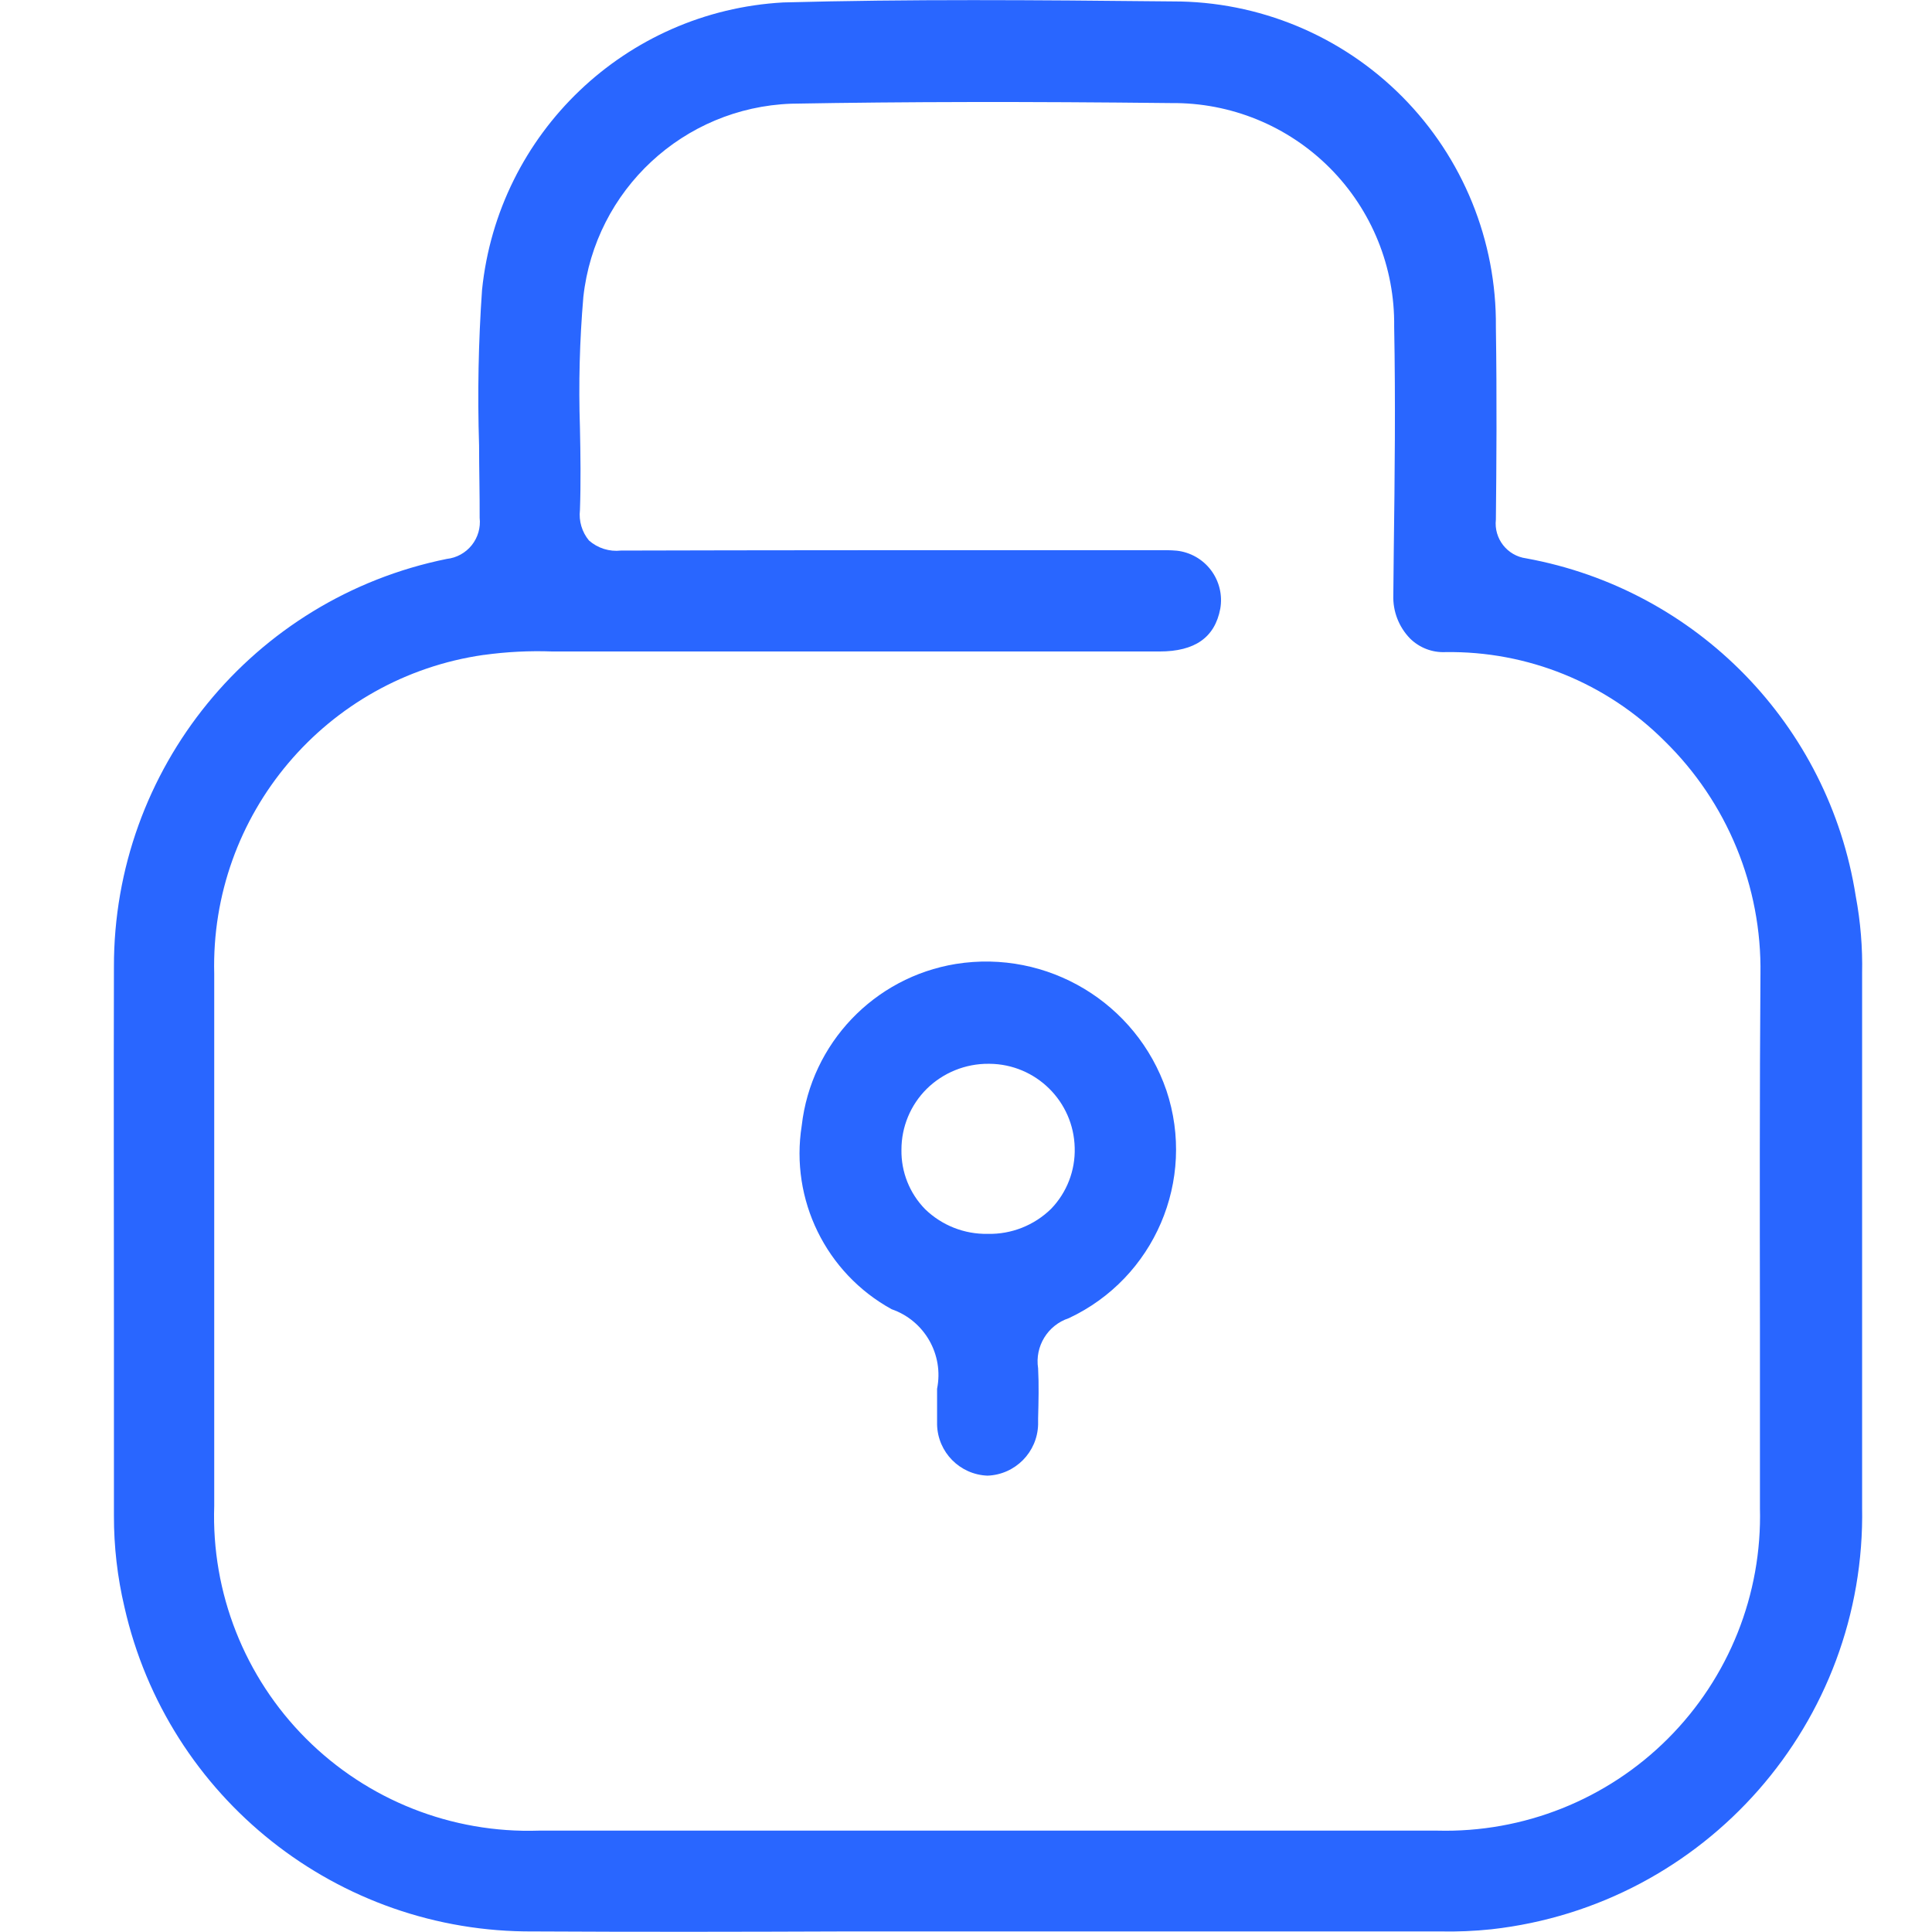
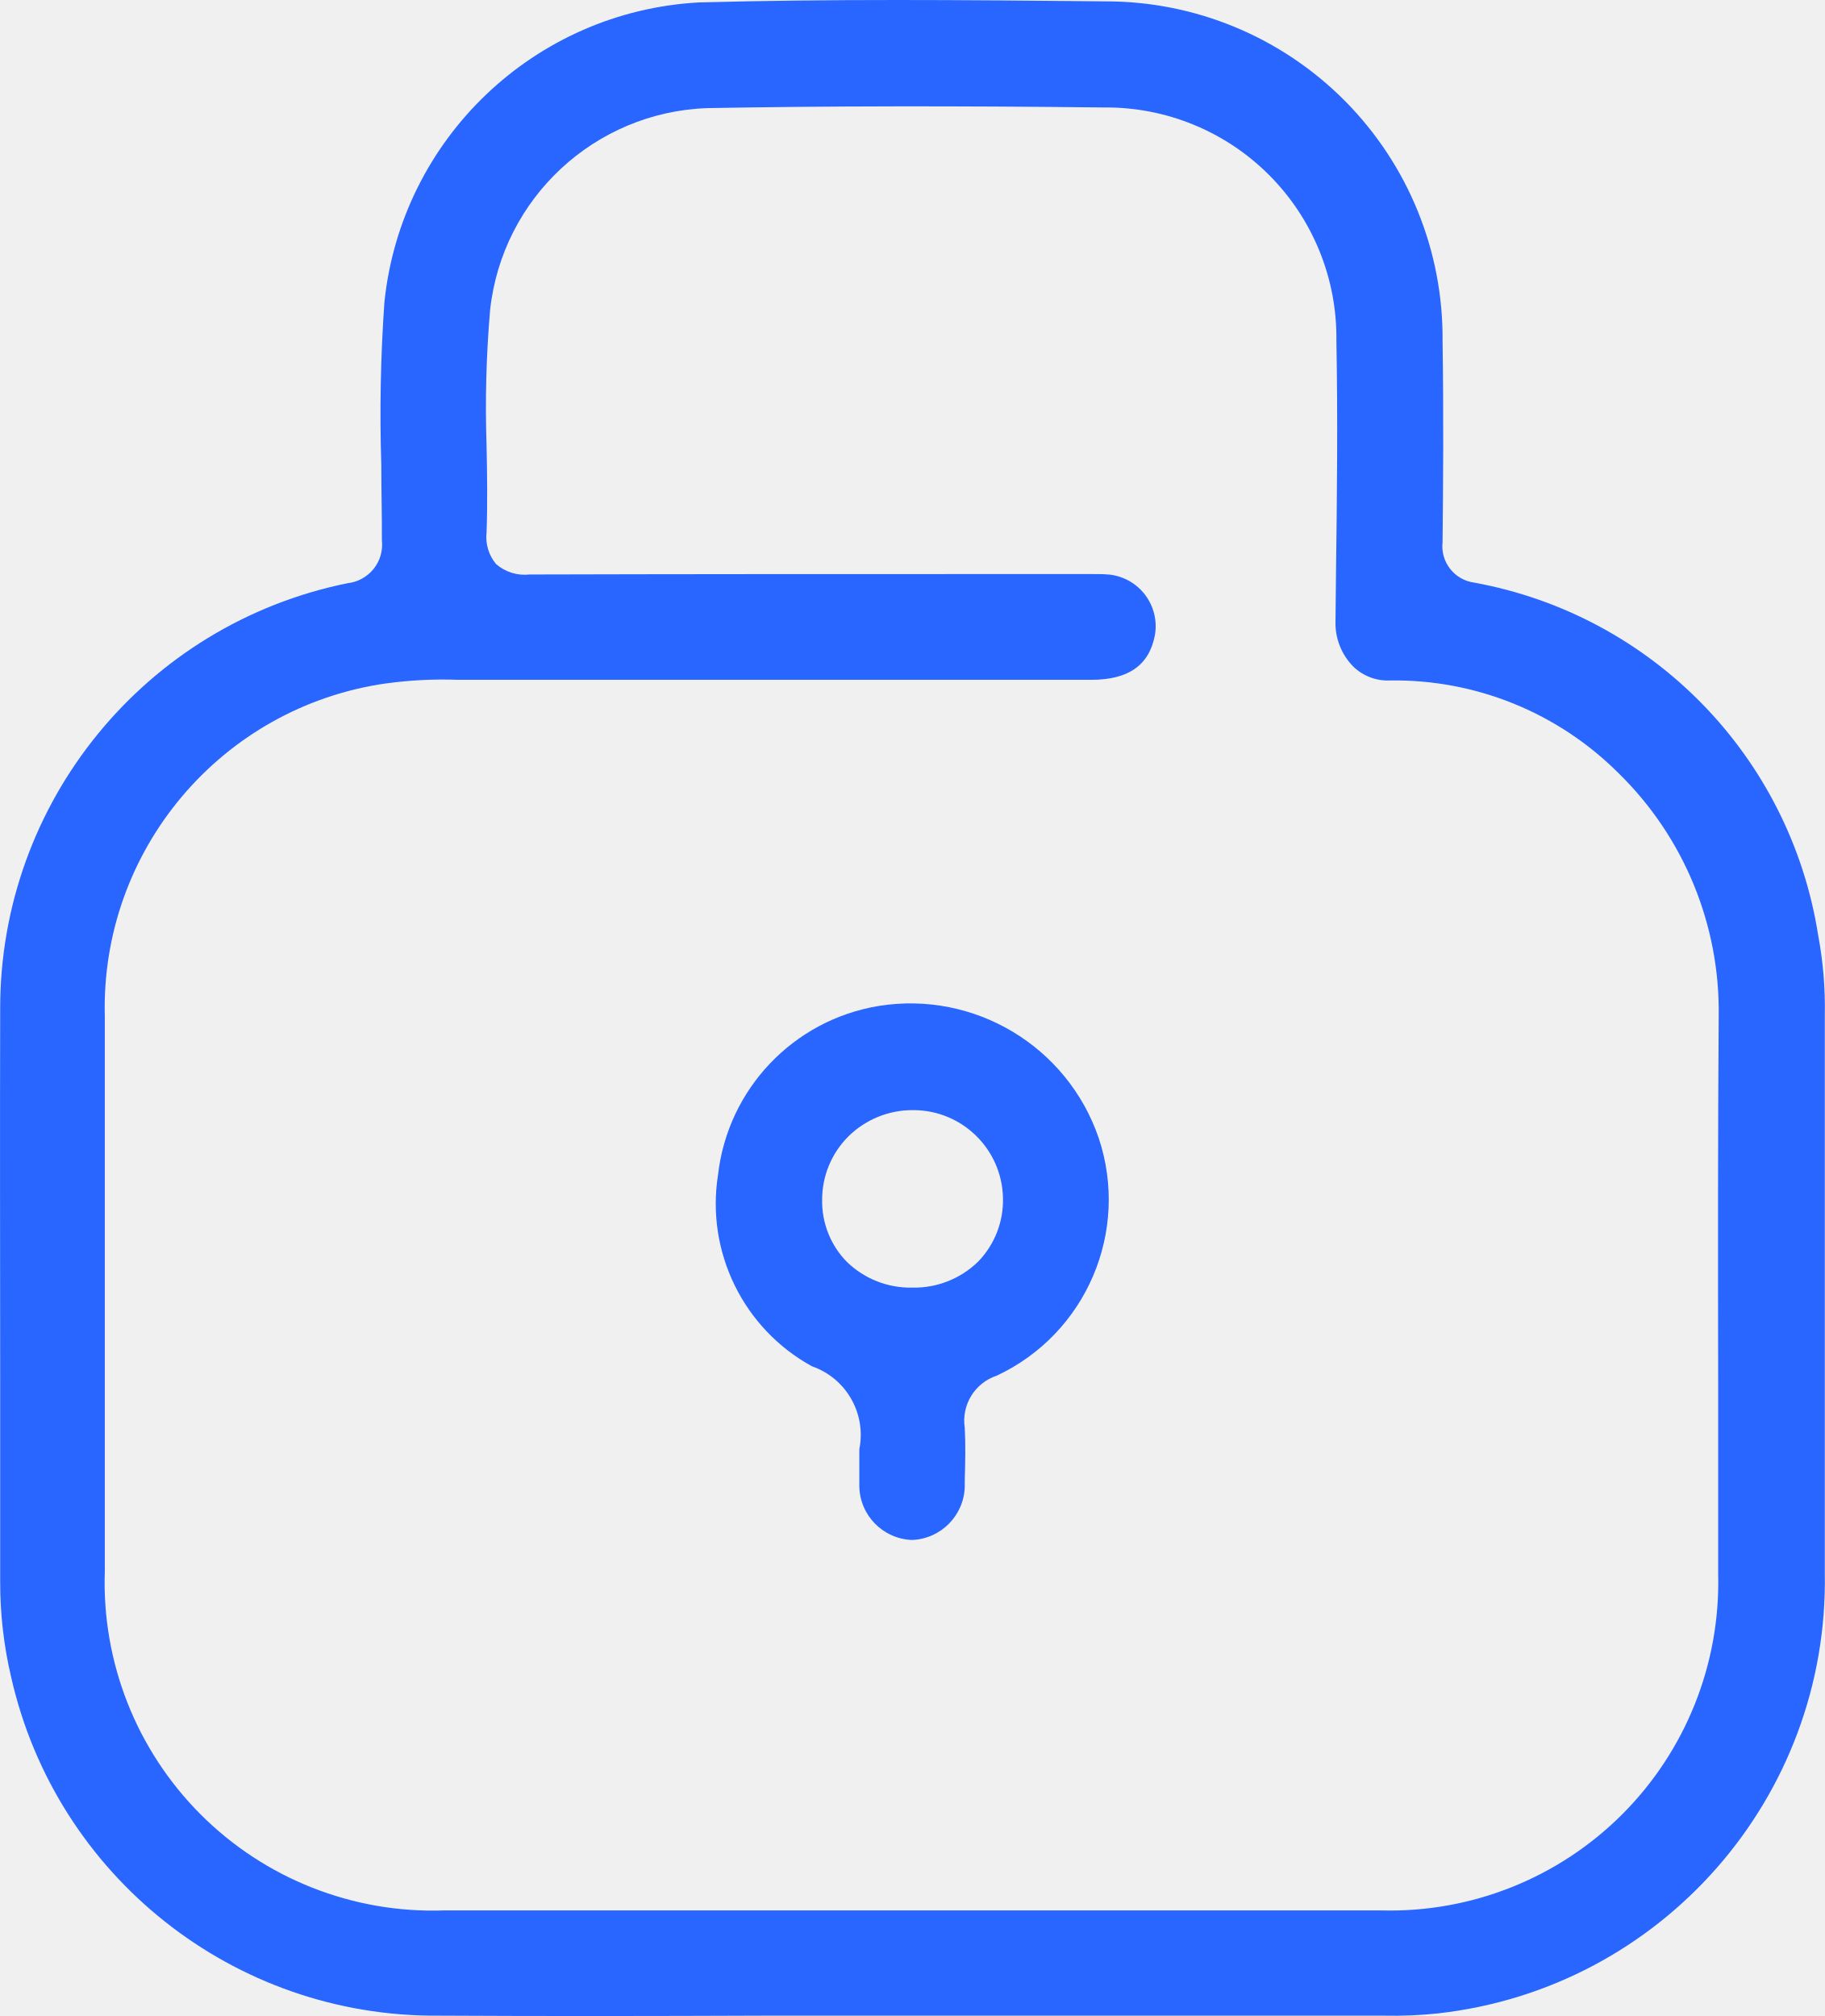
- <svg xmlns="http://www.w3.org/2000/svg" width="34" height="34" viewBox="0 0 34 34">
-   <defs>
-     <clipPath id="clip-Lockups">
-       <rect width="34" height="34" />
-     </clipPath>
-   </defs>
-   <g id="Lockups" clip-path="url(#clip-Lockups)">
-     <rect width="34" height="34" fill="#fff" />
-     <g id="Group_59261" data-name="Group 59261" transform="translate(2)">
-       <g id="Group_59260" data-name="Group 59260" transform="translate(165 117)">
-         <g id="Group_59259" data-name="Group 59259" transform="translate(-165 -117)">
-           <path id="Path_11758" data-name="Path 11758" d="M2907.282,228.491a7.311,7.311,0,0,0-5.858,7.182c-.006,2.119,0,4.273,0,6.356q0,1.651,0,3.3a6.952,6.952,0,0,0,.185,1.608,7.325,7.325,0,0,0,7.2,5.708c1.827.01,3.685.007,5.482,0l2.478,0h1.826q3.029,0,6.059,0h.106a7.143,7.143,0,0,0,.908-.038,7.34,7.34,0,0,0,6.521-7.43q0-2.3,0-4.6,0-2.4,0-4.792a6.625,6.625,0,0,0-.112-1.359,7.176,7.176,0,0,0-5.8-5.945.619.619,0,0,1-.533-.683c.01-.924.019-2.145,0-3.388a5.676,5.676,0,0,0-5.687-5.73c-1.254-.013-2.405-.023-3.515-.023-1.137,0-2.228.011-3.34.041a5.642,5.642,0,0,0-5.3,5.06,26.976,26.976,0,0,0-.052,2.737c0,.417.012.848.01,1.273A.654.654,0,0,1,2907.282,228.491Zm.65,1.69a6.939,6.939,0,0,1,1.21-.061h.271q3.306,0,6.611,0h3.8c.624,0,.975-.247,1.07-.754a.876.876,0,0,0-.766-1.02c-.109-.01-.225-.01-.346-.009h-1.847c-2.487,0-5.06,0-7.589.007a.729.729,0,0,1-.562-.177.712.712,0,0,1-.159-.535c.017-.481.01-.974,0-1.452a19.4,19.4,0,0,1,.06-2.3,3.82,3.82,0,0,1,3.658-3.4c2.019-.036,4.144-.039,6.688-.011a3.883,3.883,0,0,1,3.923,3.936c.025,1.314.01,2.648-.007,3.938l-.008.788a1.042,1.042,0,0,0,.295.761.831.831,0,0,0,.622.239,5.337,5.337,0,0,1,3.855,1.563,5.613,5.613,0,0,1,1.689,4.106c-.015,2.057-.012,4.15-.009,6.174q0,1.611,0,3.221a5.535,5.535,0,0,1-5.677,5.676q-1.541,0-3.084,0h-7.259q-2.735,0-5.47,0a5.533,5.533,0,0,1-5.712-5.716q0-4.68,0-9.36A5.529,5.529,0,0,1,2907.933,230.18Z" transform="translate(-2901.419 -218.655)" fill="#2966ff" />
-           <path id="Path_11759" data-name="Path 11759" d="M3001.6,358.612a3.278,3.278,0,0,0,1.718-4.008,3.356,3.356,0,0,0-3.706-2.226,3.259,3.259,0,0,0-2.712,2.846,3.128,3.128,0,0,0,1.582,3.23,1.225,1.225,0,0,1,.8,1.4c0,.088,0,.167,0,.238,0,.151,0,.271,0,.391a.922.922,0,0,0,.888.9h0a.925.925,0,0,0,.89-.9l0-.108c.008-.305.015-.594,0-.881A.8.8,0,0,1,3001.6,358.612Zm-1.429-1.484h0a1.539,1.539,0,0,1-1.1-.435,1.459,1.459,0,0,1-.416-1.046,1.506,1.506,0,0,1,.445-1.071,1.537,1.537,0,0,1,1.09-.441h.014a1.512,1.512,0,0,1,1.5,1.478,1.485,1.485,0,0,1-.415,1.074A1.543,1.543,0,0,1,3000.174,357.128Z" transform="translate(-2984.791 -335.414)" fill="#2966ff" />
-         </g>
+ <svg xmlns="http://www.w3.org/2000/svg" width="30.769" height="33.994" viewBox="0 0 30.769 33.994">
+   <g id="lockups" transform="translate(-0.002 -0.002)">
+     <g id="Group_59260" data-name="Group 59260" transform="translate(165 117)">
+       <g id="Group_59259" data-name="Group 59259" transform="translate(-165 -117)">
+         <path id="Path_11758" data-name="Path 11758" d="M2907.282,228.491a7.311,7.311,0,0,0-5.858,7.182c-.006,2.119,0,4.273,0,6.356v3.3a6.964,6.964,0,0,0,.185,1.608,7.325,7.325,0,0,0,7.2,5.708c1.827.01,3.685.007,5.482,0h10.469a7.145,7.145,0,0,0,.908-.038,7.34,7.34,0,0,0,6.521-7.43v-9.392a6.624,6.624,0,0,0-.112-1.359,7.176,7.176,0,0,0-5.8-5.945.619.619,0,0,1-.533-.683c.01-.924.019-2.145,0-3.388a5.676,5.676,0,0,0-5.687-5.73c-1.254-.013-2.4-.023-3.515-.023-1.137,0-2.228.011-3.34.041a5.642,5.642,0,0,0-5.3,5.06,26.939,26.939,0,0,0-.052,2.737c0,.417.012.848.01,1.273a.654.654,0,0,1-.578.723Zm.65,1.69a6.945,6.945,0,0,1,1.21-.061h10.682c.624,0,.975-.247,1.07-.754a.876.876,0,0,0-.766-1.02c-.109-.01-.225-.01-.346-.009h-1.847c-2.487,0-5.06,0-7.589.007a.729.729,0,0,1-.562-.177.71.71,0,0,1-.159-.535c.017-.481.01-.974,0-1.452a19.284,19.284,0,0,1,.06-2.3,3.82,3.82,0,0,1,3.658-3.4c2.019-.036,4.144-.039,6.688-.011a3.883,3.883,0,0,1,3.923,3.936c.025,1.314.01,2.648-.007,3.938l-.008.788a1.041,1.041,0,0,0,.295.761.832.832,0,0,0,.622.239,5.337,5.337,0,0,1,3.855,1.563,5.614,5.614,0,0,1,1.689,4.106c-.015,2.057-.012,4.15-.009,6.174v3.221a5.535,5.535,0,0,1-5.677,5.676H2908.9a5.533,5.533,0,0,1-5.712-5.716q0-4.68,0-9.36a5.528,5.528,0,0,1,4.744-5.615Z" transform="translate(-2901.419 -218.655)" fill="#2966ff" />
+         <path id="Path_11759" data-name="Path 11759" d="M3001.6,358.612a3.278,3.278,0,0,0,1.718-4.008,3.356,3.356,0,0,0-3.706-2.226,3.259,3.259,0,0,0-2.712,2.846,3.128,3.128,0,0,0,1.582,3.23,1.225,1.225,0,0,1,.8,1.4c0,.088,0,.167,0,.238v.391a.922.922,0,0,0,.888.9h0a.925.925,0,0,0,.89-.9v-.108c.008-.3.015-.594,0-.881a.8.8,0,0,1,.54-.882Zm-1.429-1.484h0a1.539,1.539,0,0,1-1.1-.435,1.458,1.458,0,0,1-.416-1.046,1.505,1.505,0,0,1,.445-1.071,1.538,1.538,0,0,1,1.09-.441h.014a1.512,1.512,0,0,1,1.5,1.478,1.485,1.485,0,0,1-.416,1.074,1.542,1.542,0,0,1-1.115.441Z" transform="translate(-2984.791 -335.414)" fill="#2966ff" />
      </g>
    </g>
  </g>
</svg>
